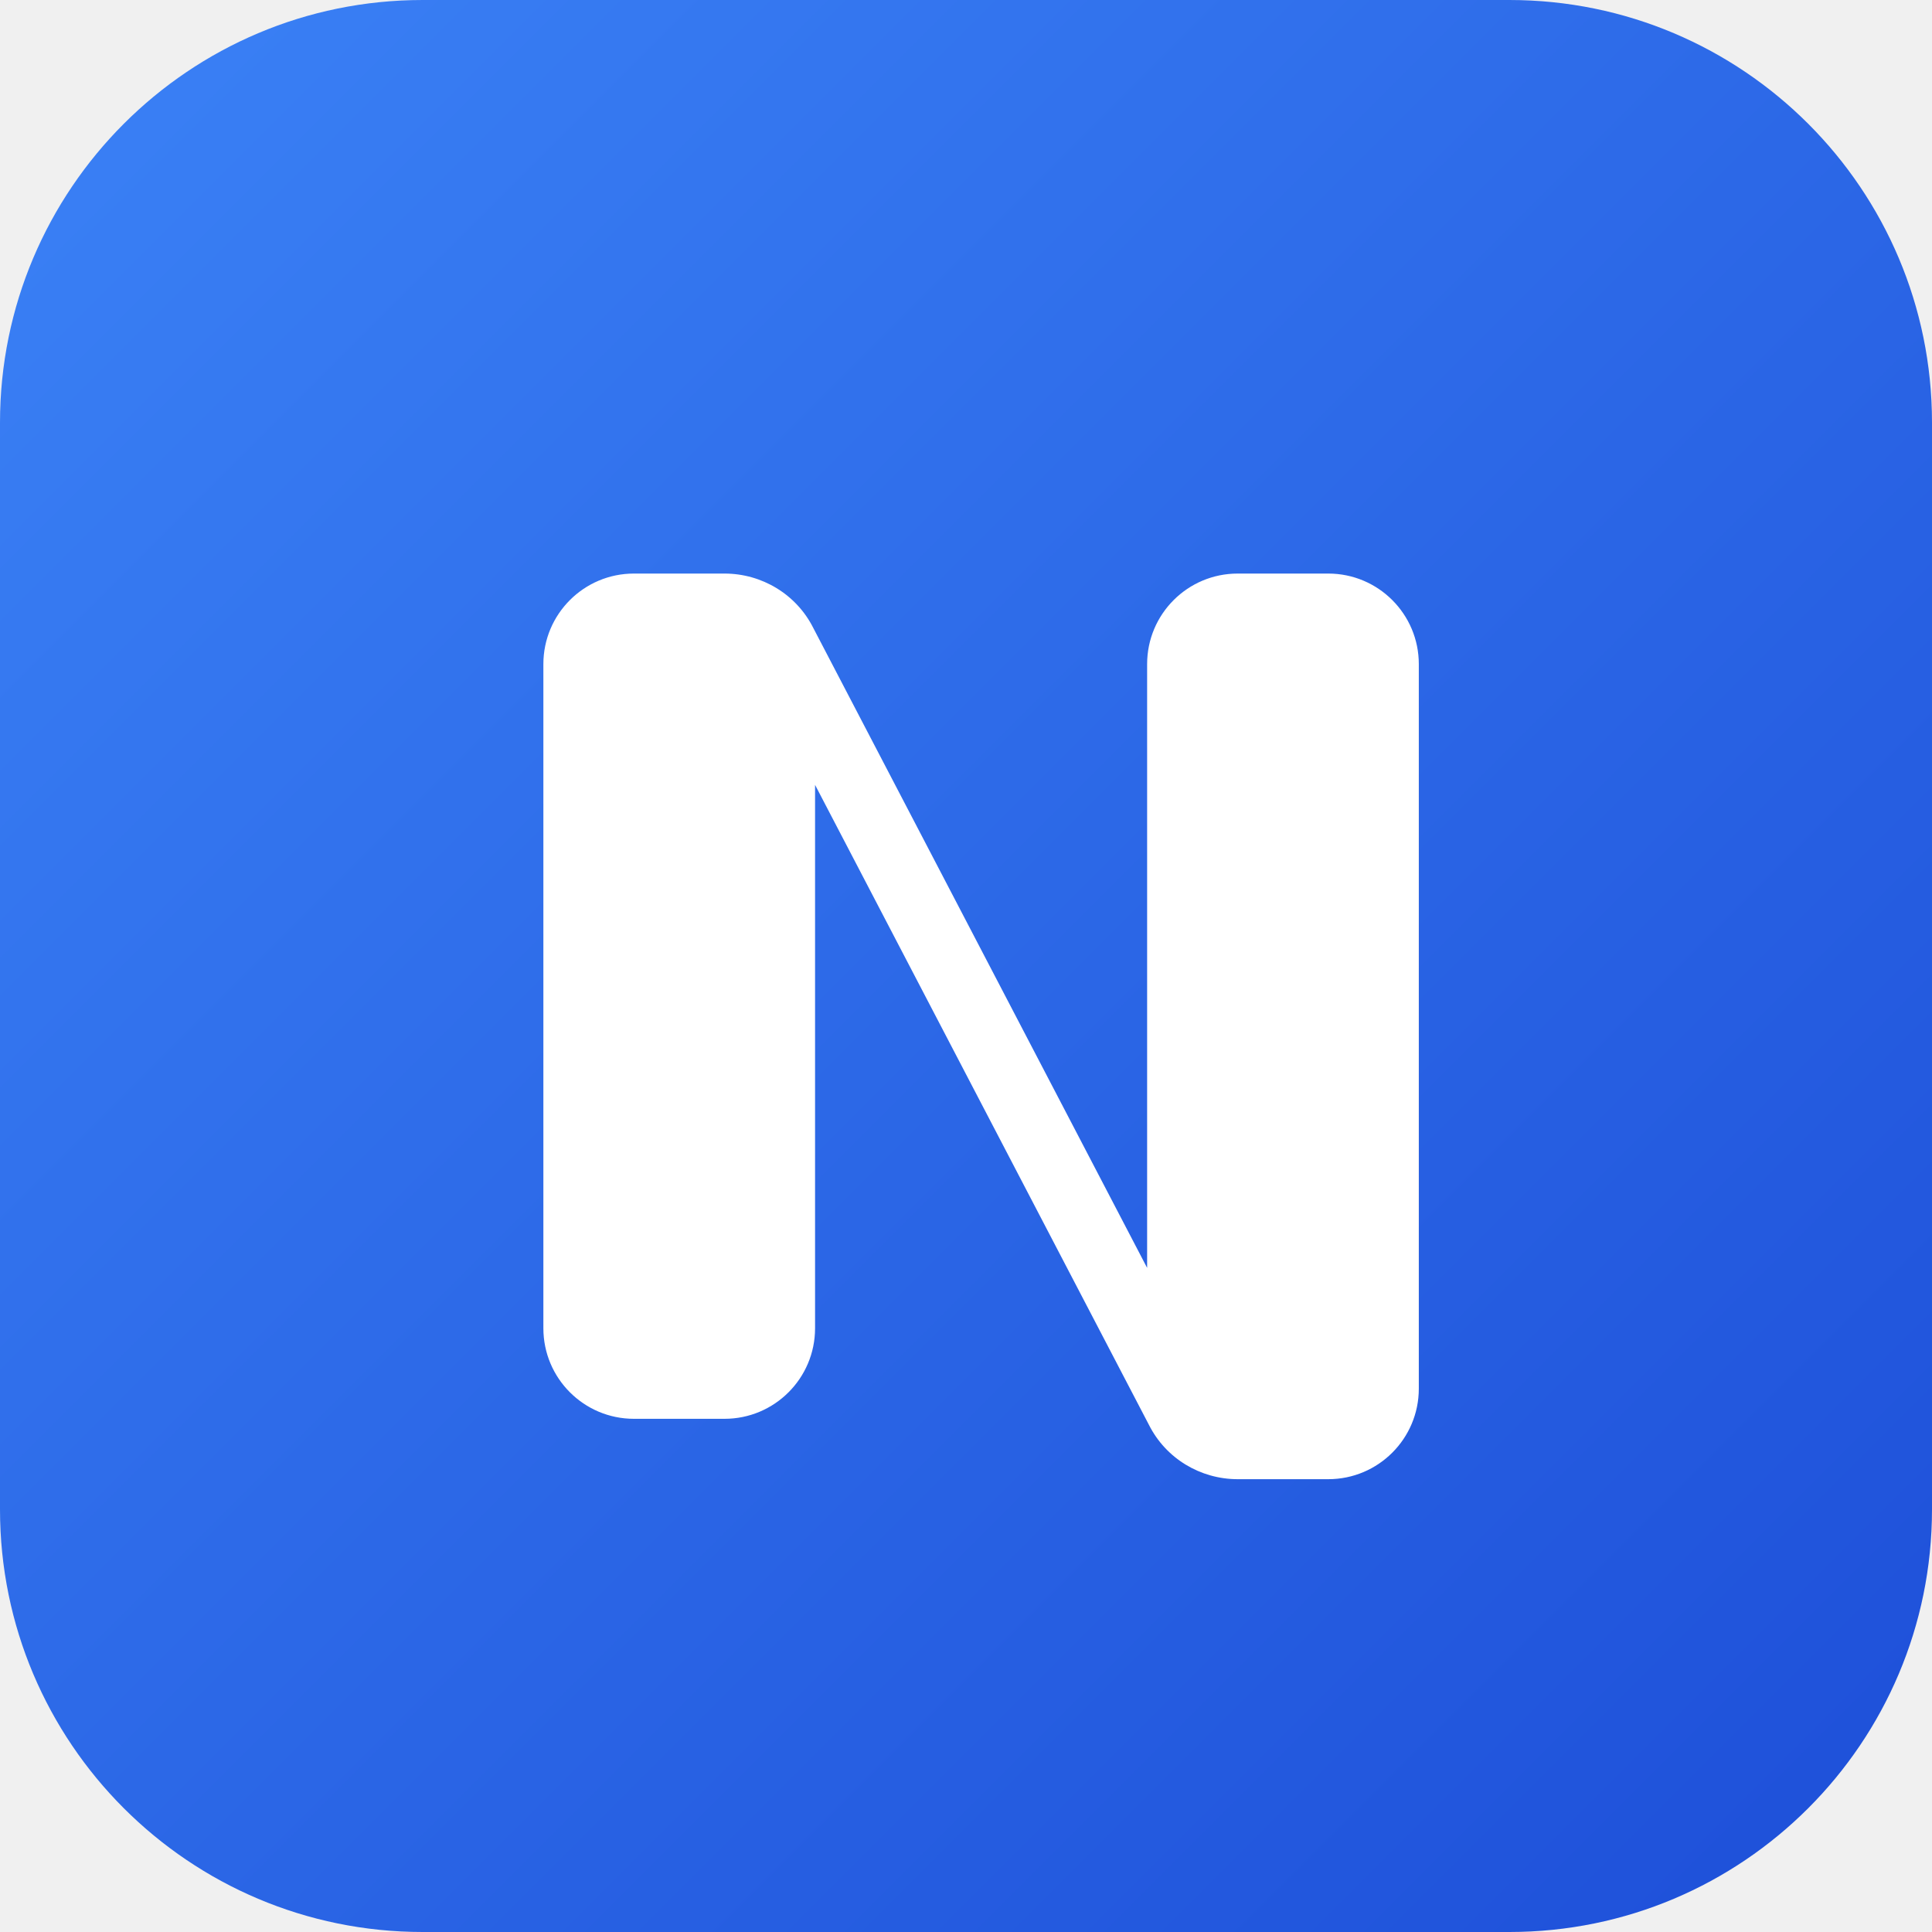
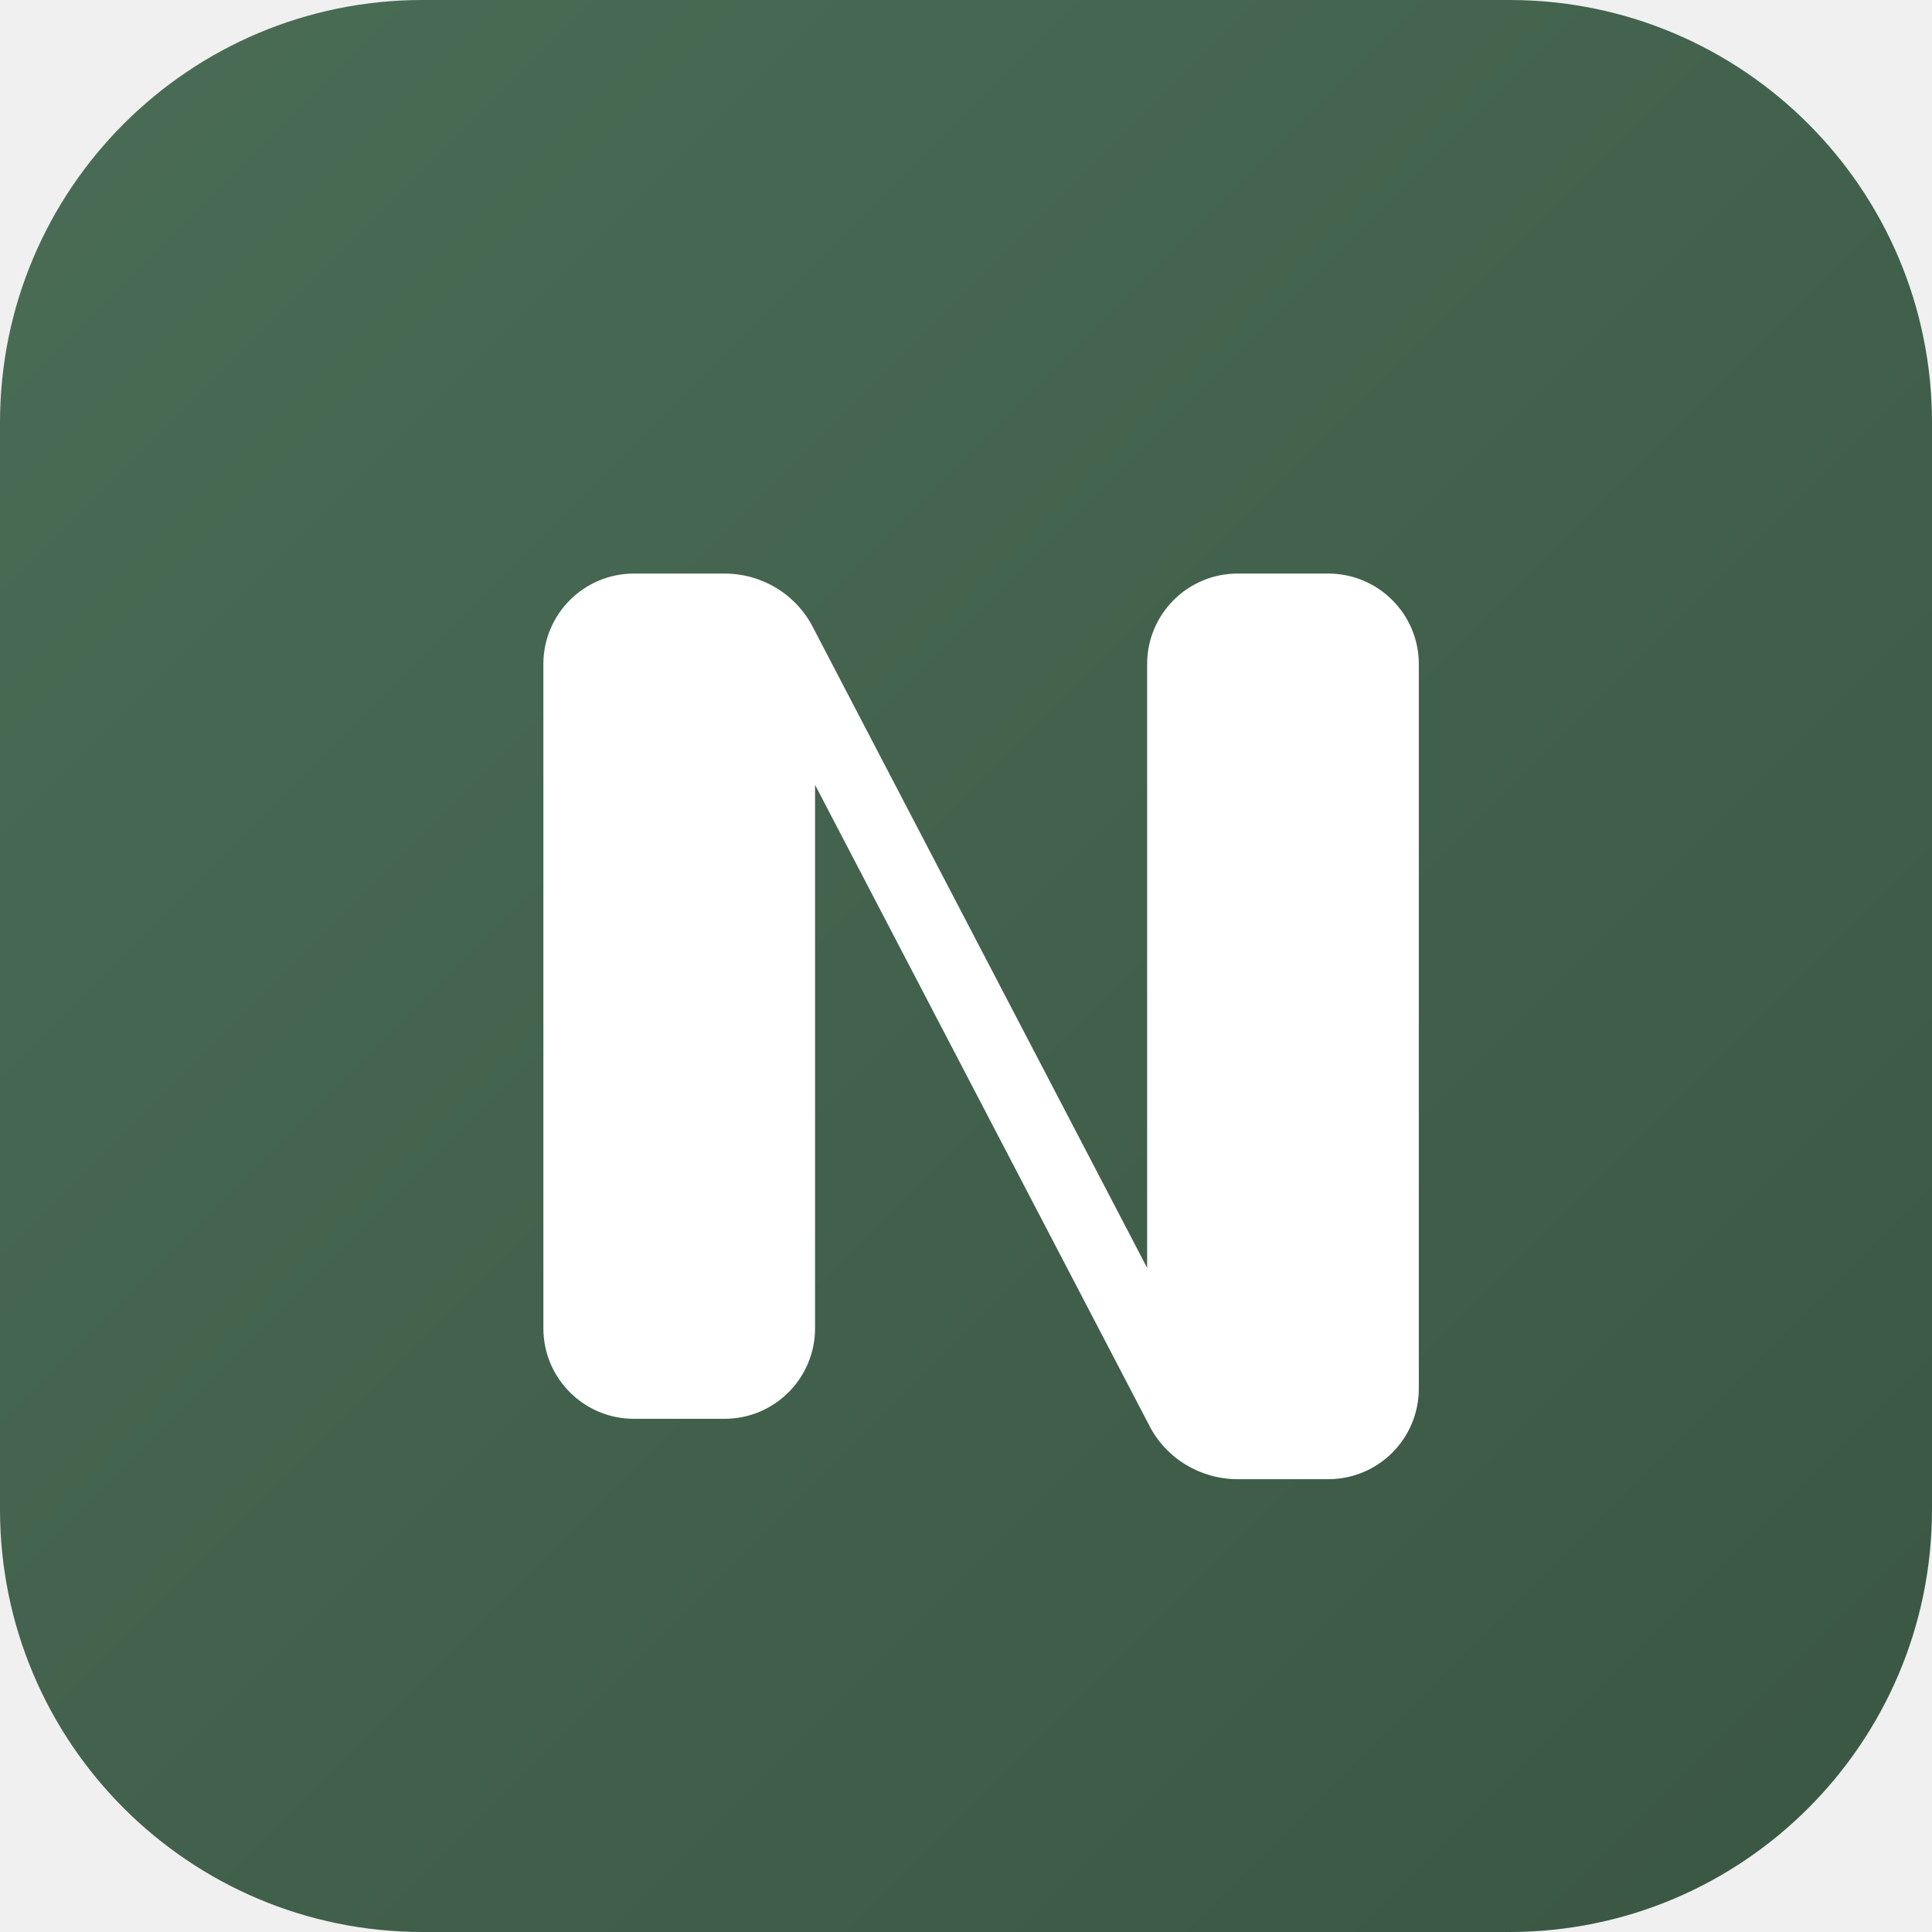
<svg xmlns="http://www.w3.org/2000/svg" viewBox="0 0 64 64" fill="none">
  <defs>
    <linearGradient id="bg" x1="0%" y1="0%" x2="100%" y2="100%">
-       <stop offset="0%" stop-color="#3B82F6" />
-       <stop offset="100%" stop-color="#1D4ED8" />
+       <stop offset="0%" stop-color="#4A6D56" />
+       <stop offset="100%" stop-color="#3A5643" />
    </linearGradient>
  </defs>
  <rect width="64" height="64" rx="14" fill="url(#bg)" />
  <path d="M18 46V22C18 20.343 19.343 19 21 19H24C25.236 19 26.38 19.686 26.94 20.8L38 42V22C38 20.343 39.343 19 41 19H44C45.657 19 47 20.343 47 22V46C47 47.657 45.657 49 44 49H41C39.764 49 38.62 48.314 38.06 47.2L27 26V44C27 45.657 25.657 47 24 47H21C19.343 47 18 45.657 18 44V46Z" fill="white" />
</svg>
